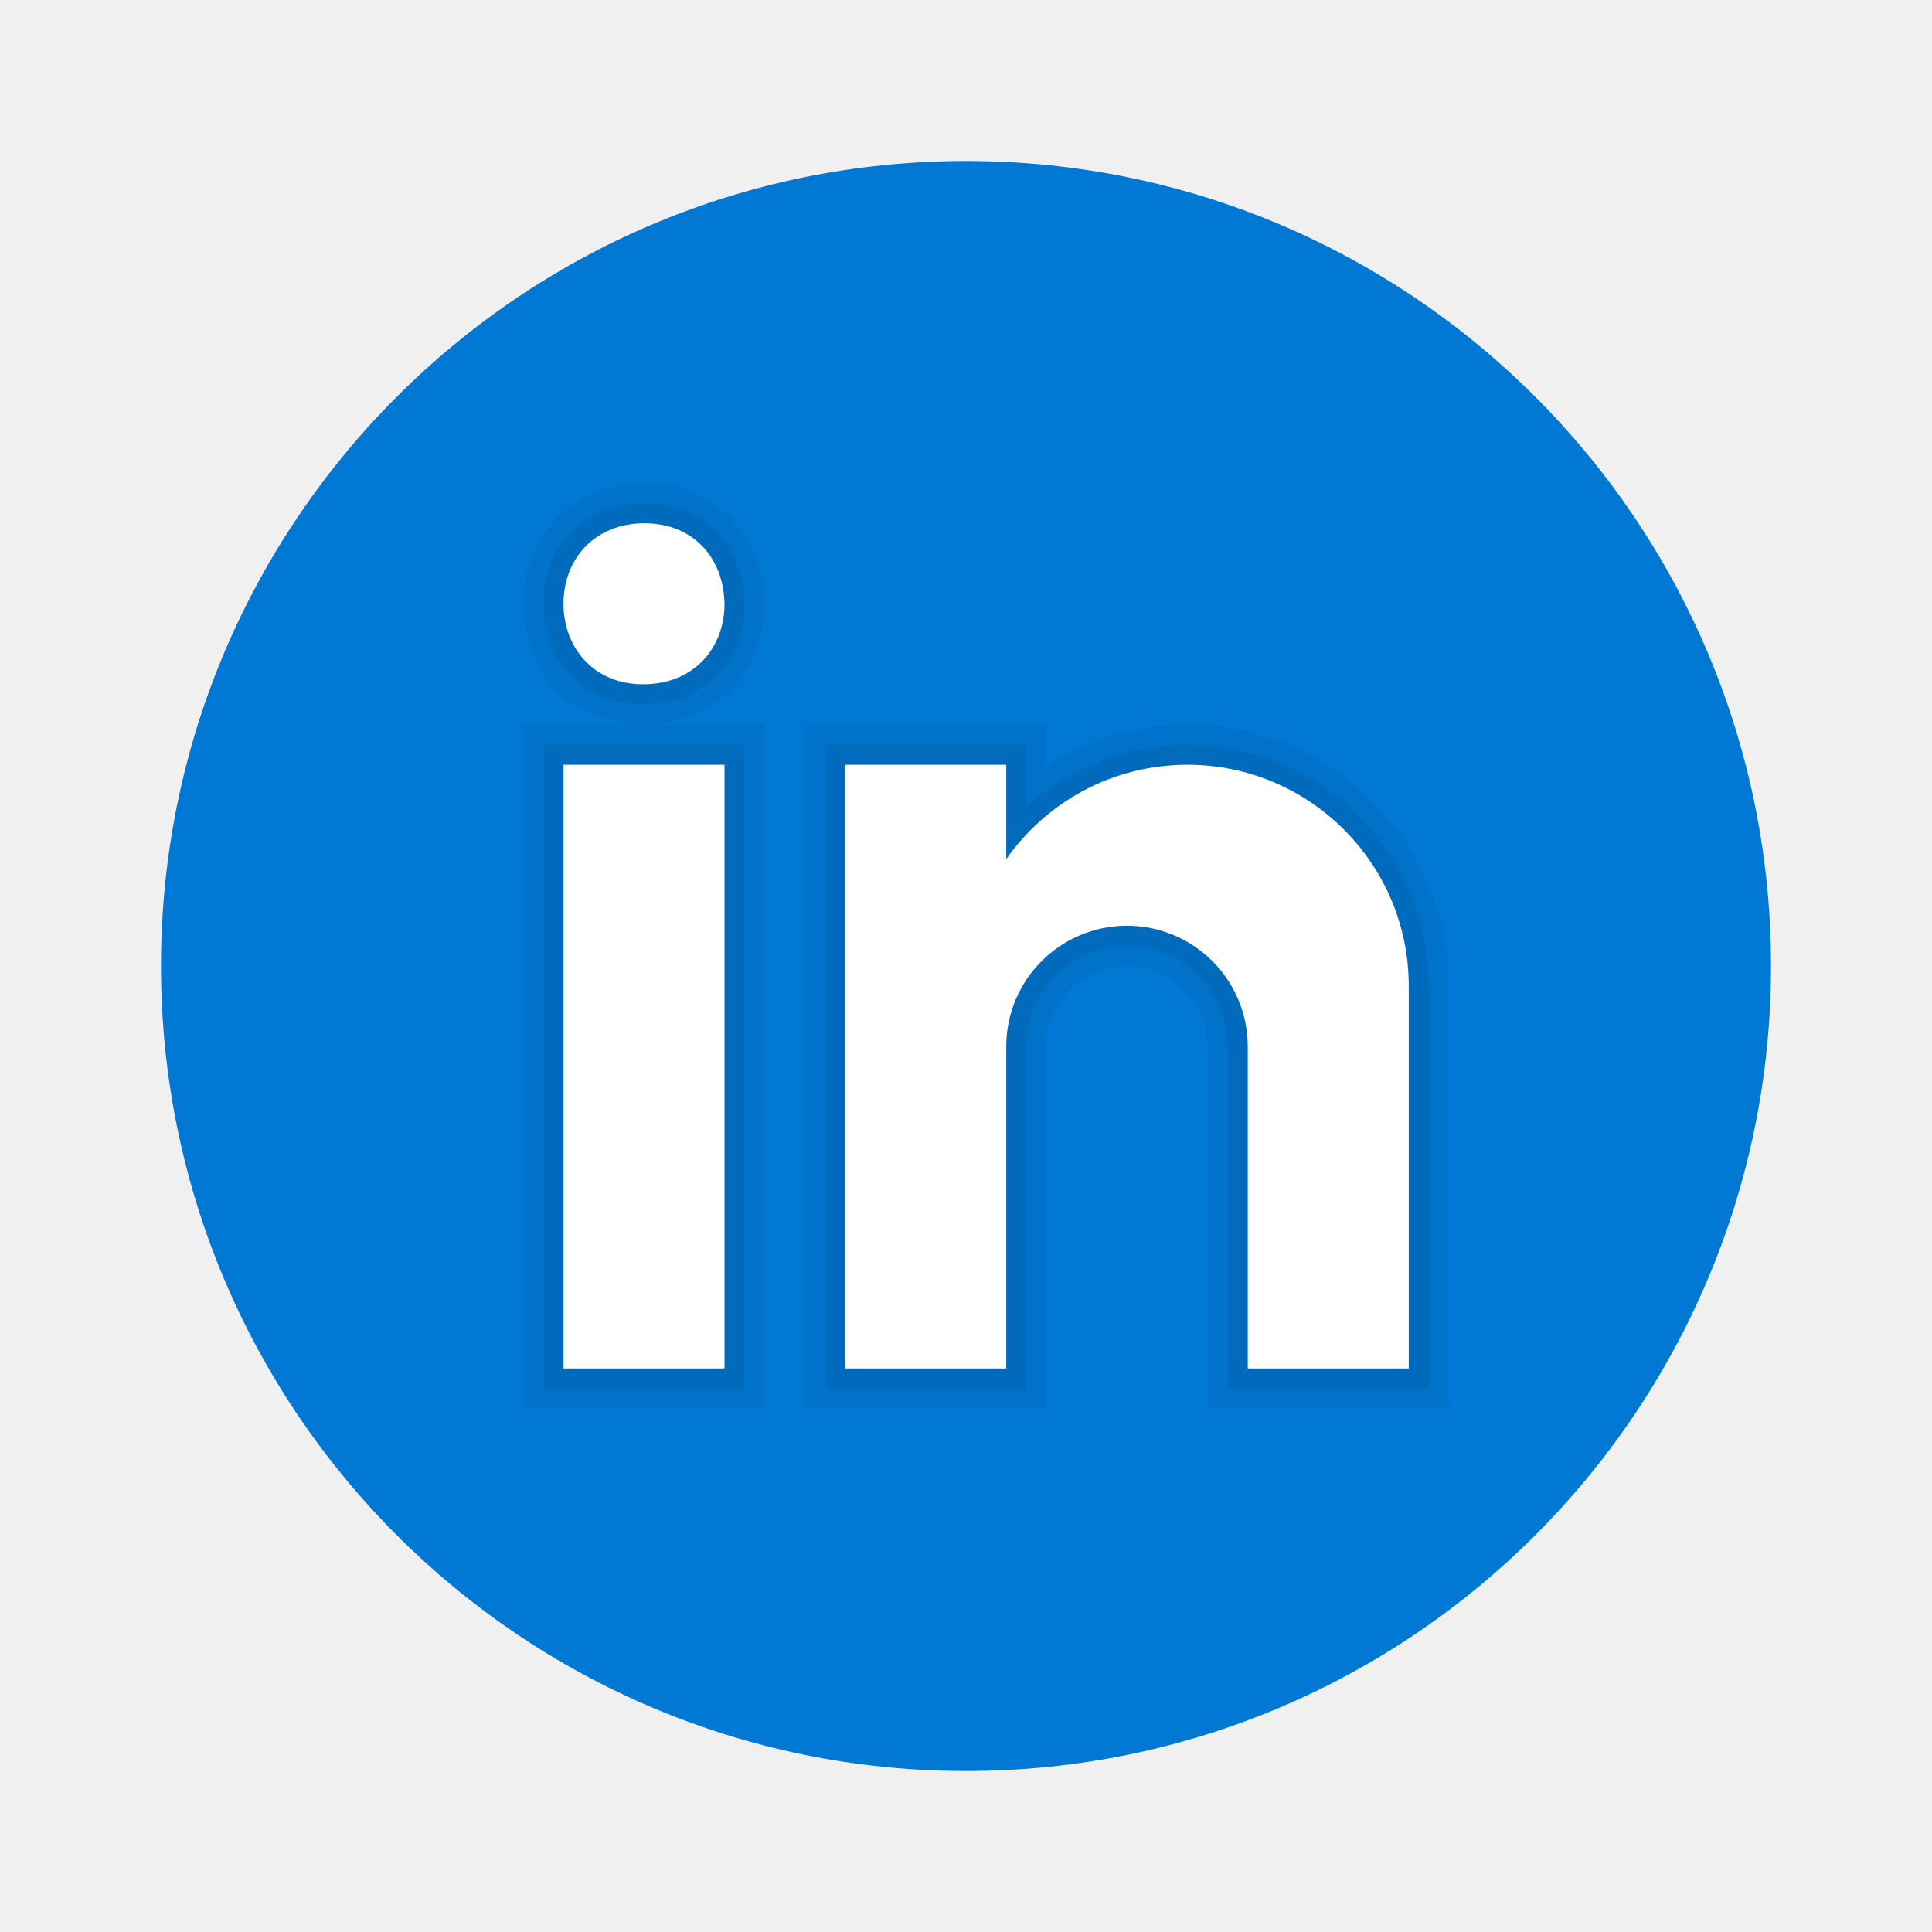
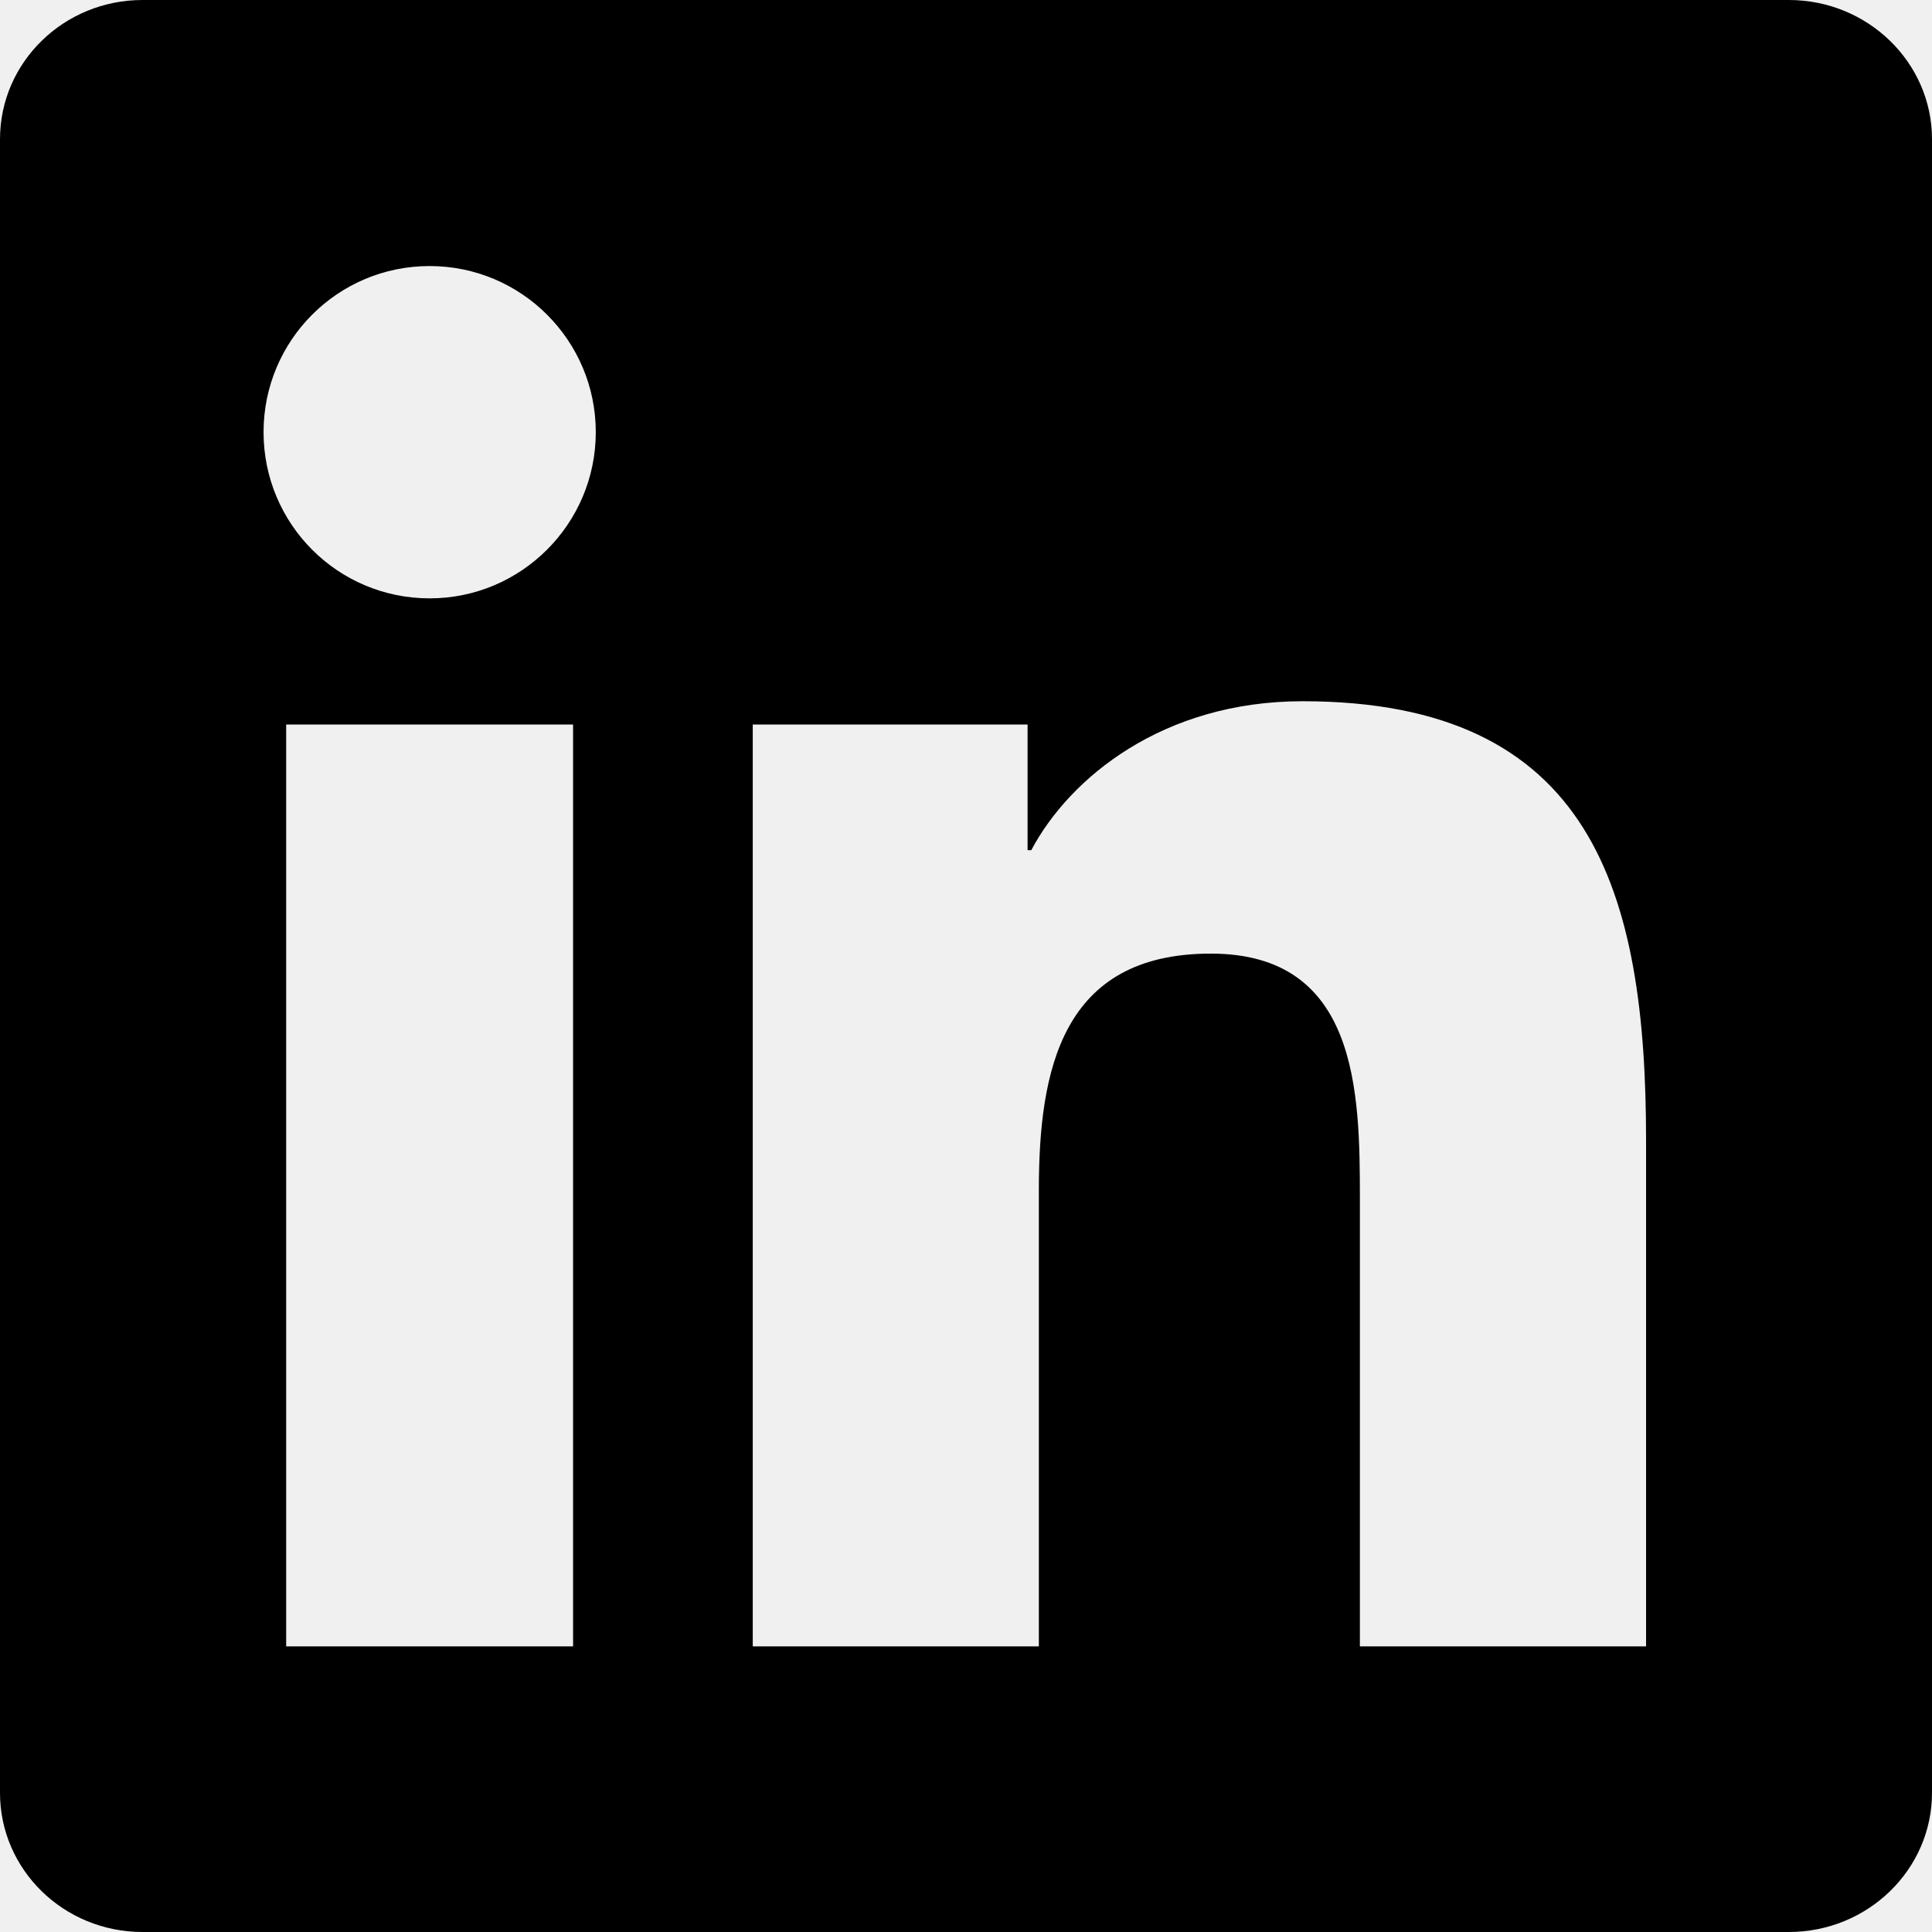
- <svg xmlns="http://www.w3.org/2000/svg" viewBox="0 0 48 48" width="48px" height="48px">
-   <path fill="#0078d4" d="M24,4C12.954,4,4,12.954,4,24s8.954,20,20,20s20-8.954,20-20S35.046,4,24,4z" />
-   <path d="M30,35v-9c0-1.103-0.897-2-2-2s-2,0.897-2,2v9h-6V18h6v1.027C27.04,18.359,28.252,18,29.5,18 c3.584,0,6.5,2.916,6.5,6.5V35H30z M13,35V18h2.966C14.247,18,13,16.738,13,14.999C13,13.261,14.267,12,16.011,12 c1.696,0,2.953,1.252,2.989,2.979C19,16.733,17.733,18,15.988,18H19v17H13z" opacity=".05" />
-   <path d="M30.5,34.5V26c0-1.378-1.121-2.5-2.5-2.5s-2.5,1.122-2.5,2.5v8.5h-5v-16h5v1.534 c1.09-0.977,2.512-1.534,4-1.534c3.309,0,6,2.691,6,6v10H30.5z M13.5,34.5v-16h5v16H13.5z M15.966,17.5 c-1.429,0-2.466-1.052-2.466-2.501c0-1.448,1.056-2.499,2.511-2.499c1.436,0,2.459,1.023,2.489,2.489 c0,1.459-1.057,2.511-2.512,2.511H15.966z" opacity=".07" />
-   <path fill="#fff" d="M14,19h4v15h-4V19z M15.988,17h-0.022C14.772,17,14,16.11,14,14.999C14,13.864,14.796,13,16.011,13 c1.217,0,1.966,0.864,1.989,1.999C18,16.11,17.228,17,15.988,17z M35,24.5c0-3.038-2.462-5.5-5.5-5.5 c-1.862,0-3.505,0.928-4.5,2.344V19h-4v15h4v-8c0-1.657,1.343-3,3-3s3,1.343,3,3v8h4C35,34,35,24.921,35,24.5z" />
+ <svg xmlns="http://www.w3.org/2000/svg" role="img" viewBox="0 0 24 24">
+   <path d="M20.447 20.452h-3.554v-5.569c0-1.328-.027-3.037-1.852-3.037-1.853 0-2.136 1.445-2.136 2.939v5.667H9.351V9h3.414v1.561h.046c.477-.9 1.637-1.85 3.37-1.85 3.601 0 4.267 2.37 4.267 5.455v6.286zM5.337 7.433c-1.144 0-2.063-.926-2.063-2.065 0-1.138.92-2.063 2.063-2.063 1.14 0 2.064.925 2.064 2.063 0 1.139-.925 2.065-2.064 2.065zm1.782 13.019H3.555V9h3.564v11.452zM22.225 0H1.771C.792 0 0 .774 0 1.729v20.542C0 23.227.792 24 1.771 24h20.451C23.2 24 24 23.227 24 22.271V1.729C24 .774 23.2 0 22.222 0h.003z" />
</svg>
